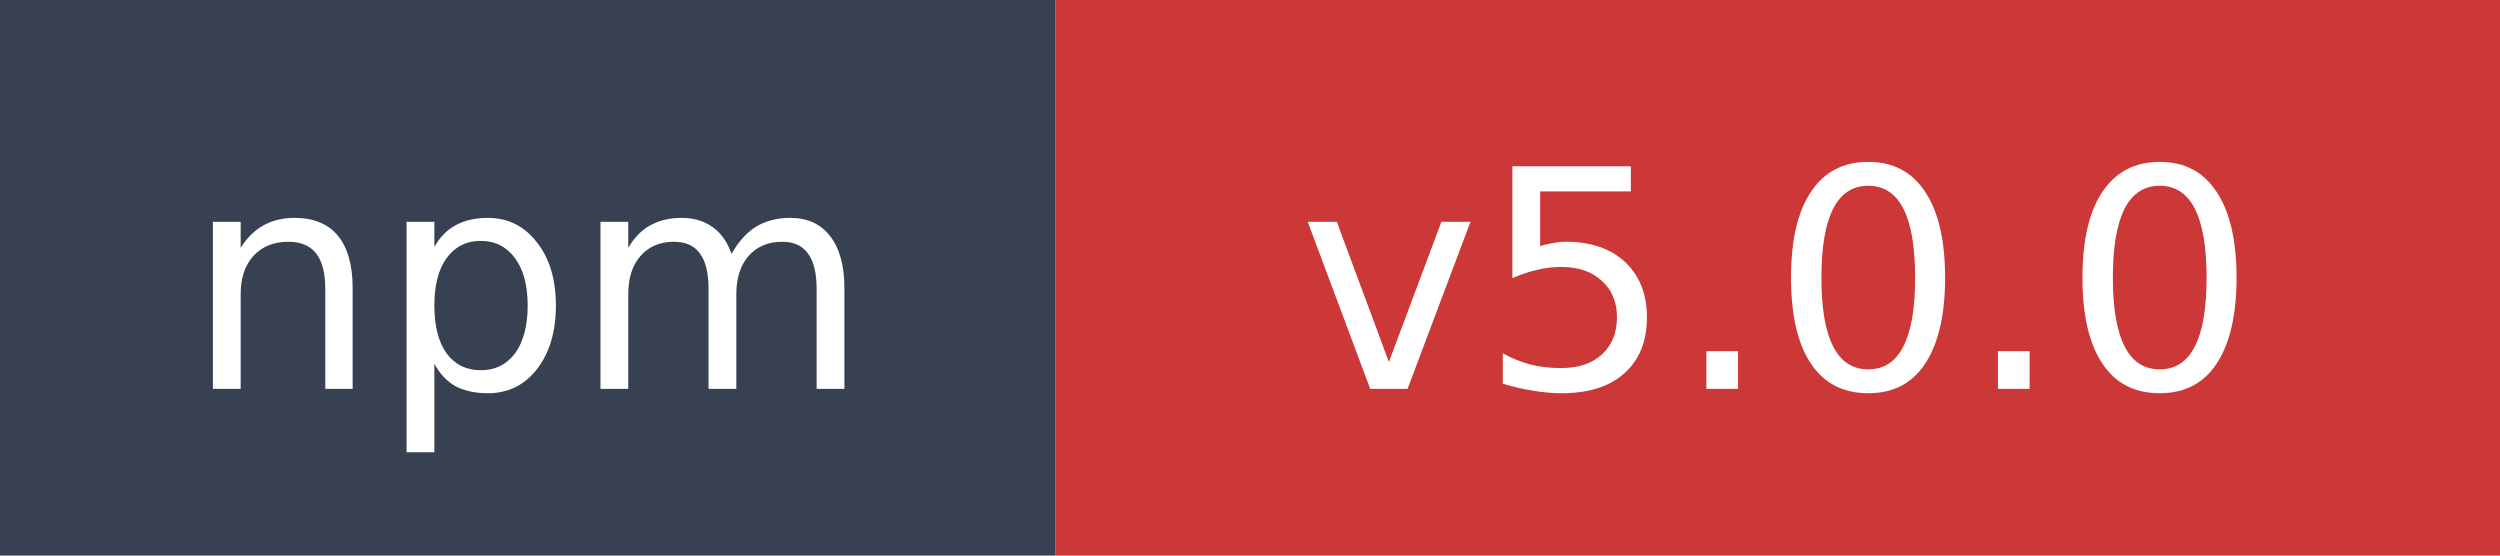
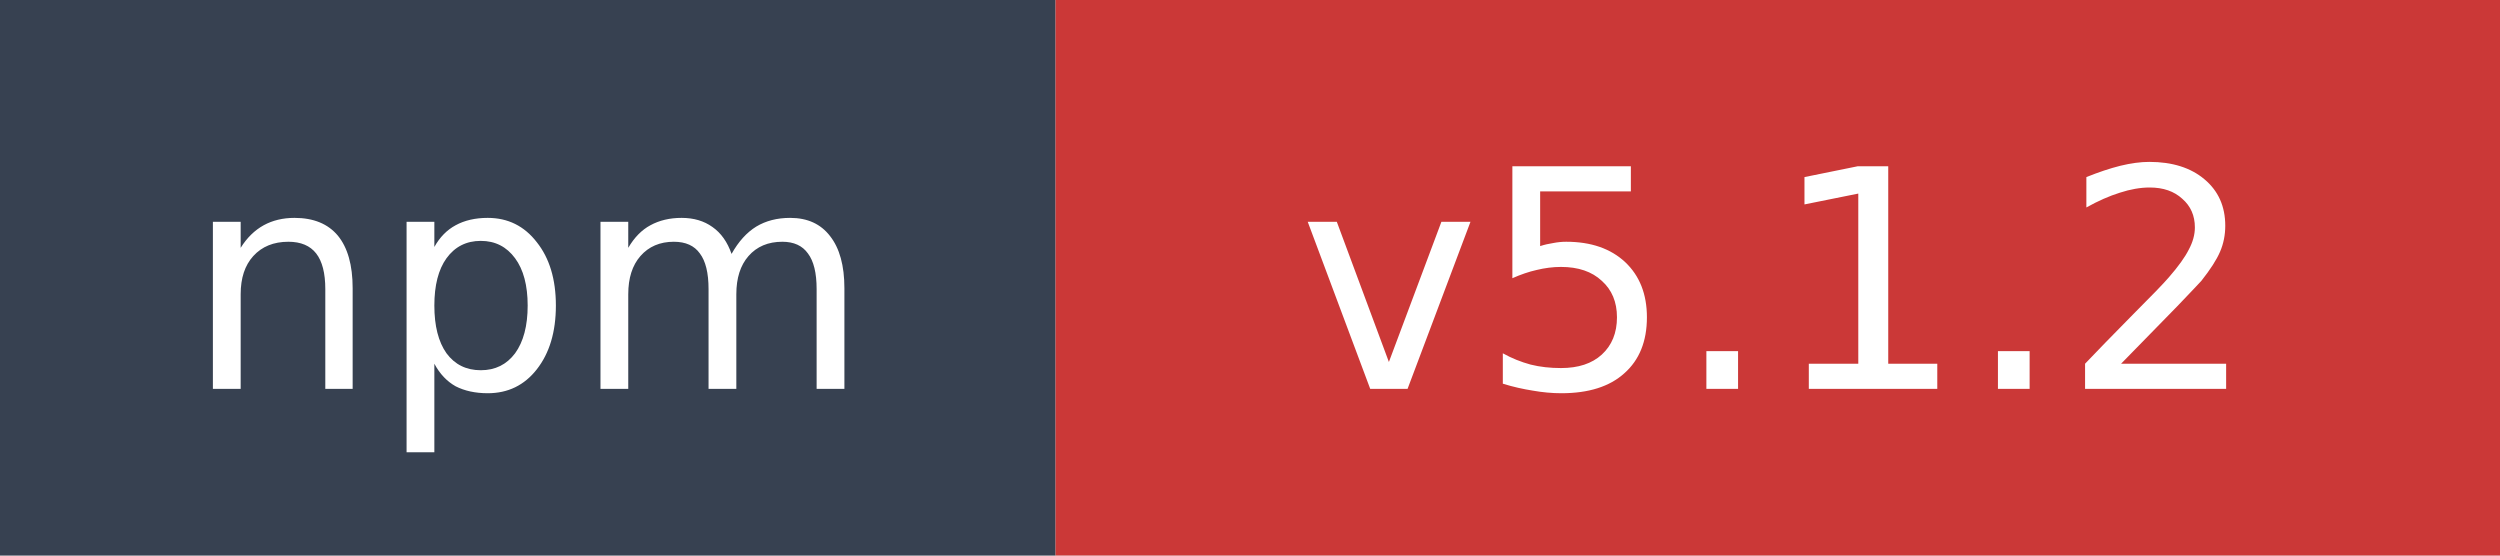
- <svg xmlns="http://www.w3.org/2000/svg" width="90" height="20" role="img" aria-label="npm: v5.0.0">
+ <svg xmlns="http://www.w3.org/2000/svg" width="90" height="20" role="img" aria-label="npm: v5.1.2">
  <rect width="38" height="20" fill="#374151" />
  <rect x="38" width="52" height="20" fill="#cb3837" />
  <text x="19" y="14" fill="#ffffff" font-family="Verdana,Geneva,DejaVu Sans,sans-serif" font-size="11" text-anchor="middle">npm</text>
-   <text x="64" y="14" fill="#ffffff" font-family="Verdana,Geneva,DejaVu Sans,sans-serif" font-size="11" text-anchor="middle">v5.0.0</text>
+   <text x="64" y="14" fill="#ffffff" font-family="Verdana,Geneva,DejaVu Sans,sans-serif" font-size="11" text-anchor="middle">v5.1.2</text>
</svg>
